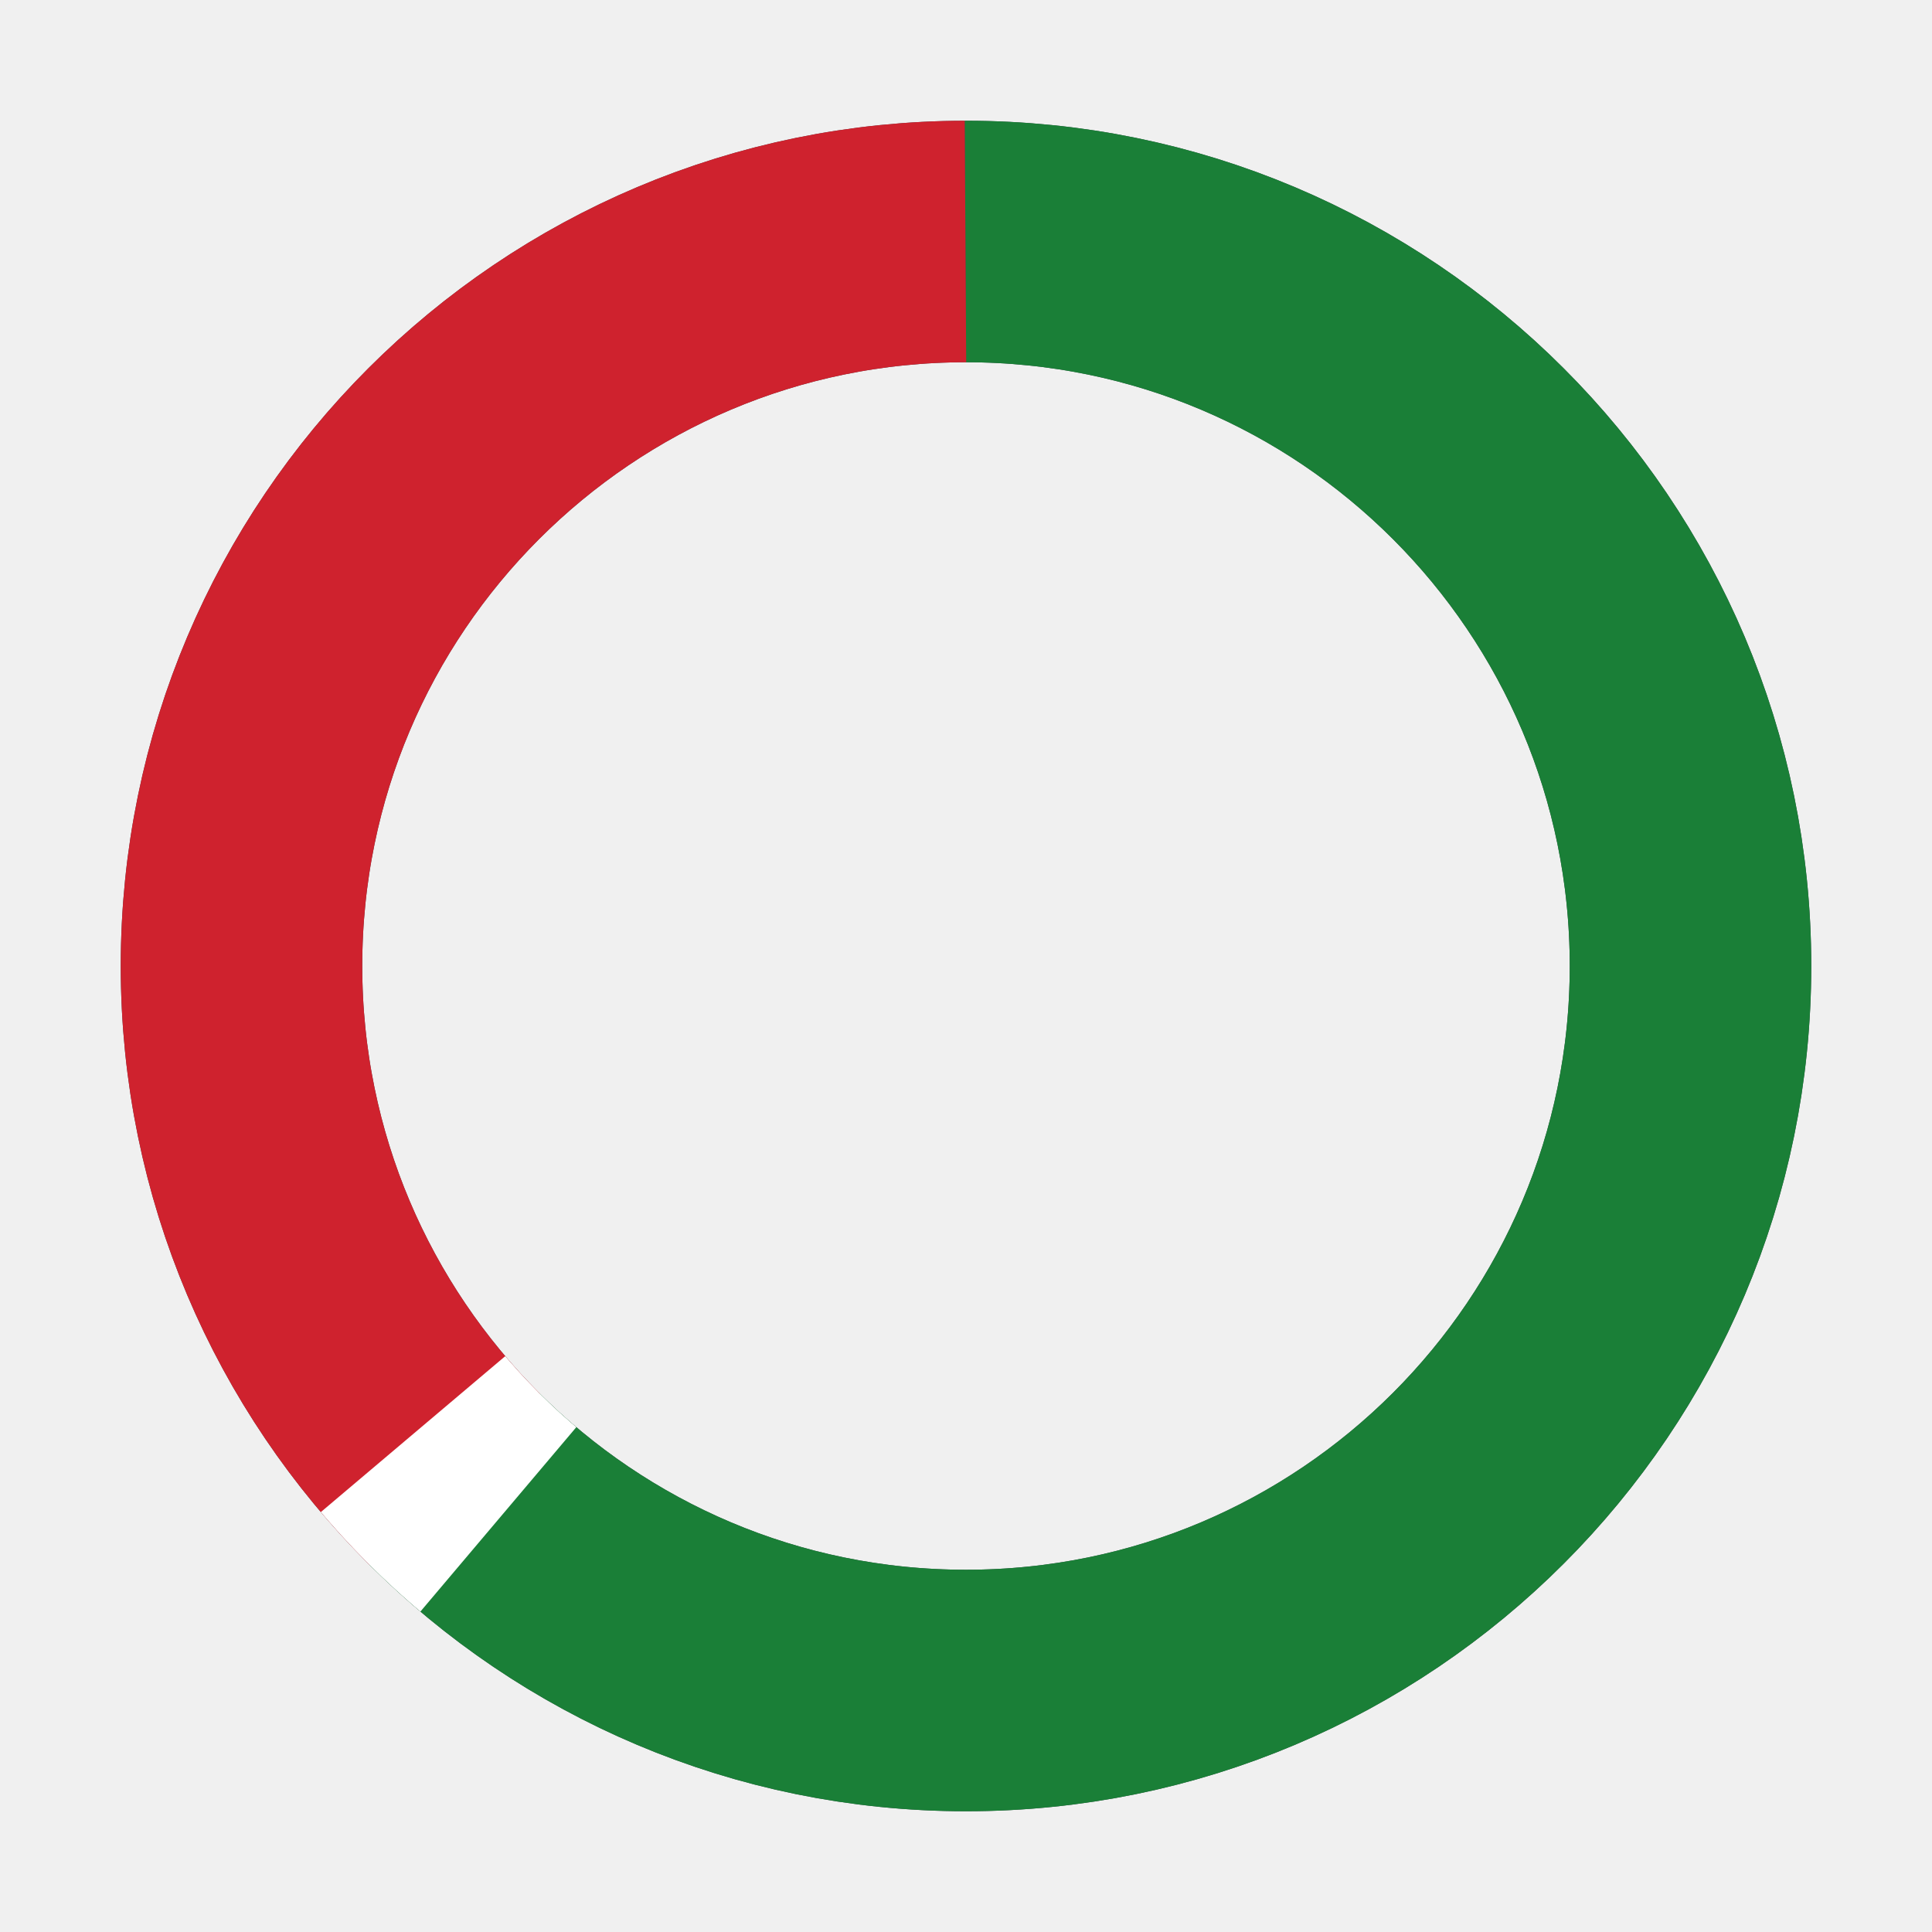
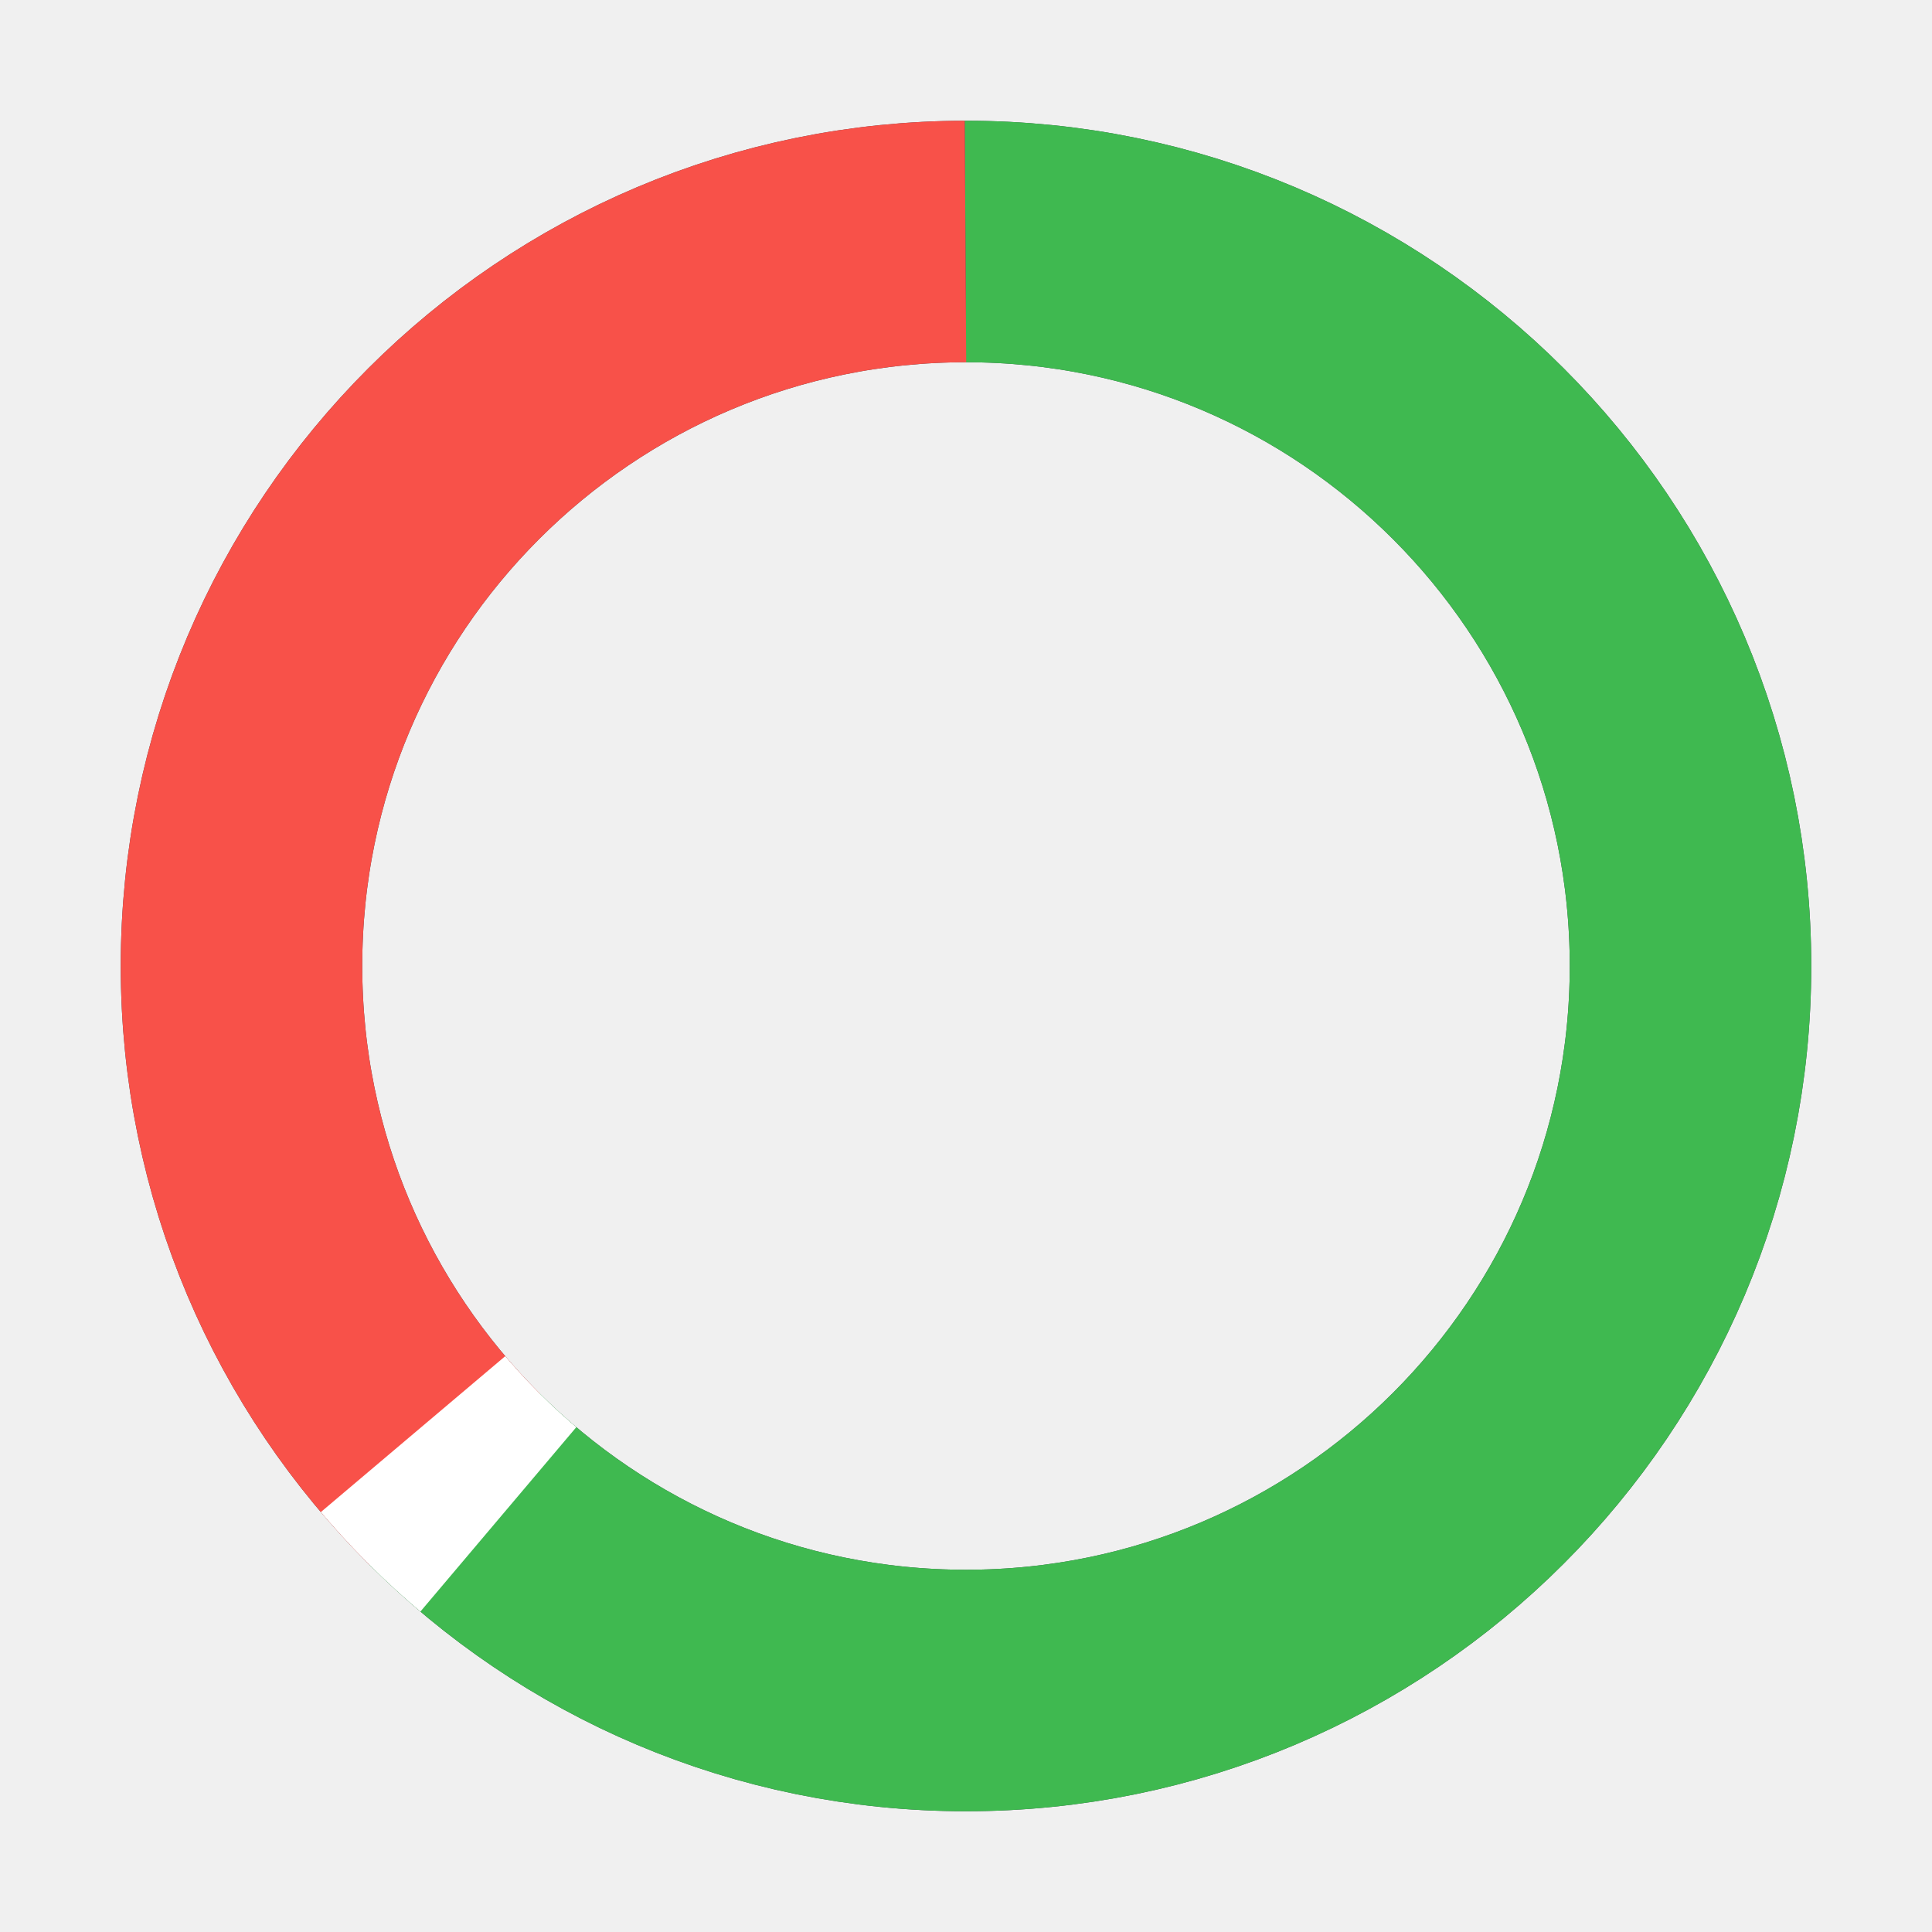
<svg xmlns="http://www.w3.org/2000/svg" viewBox="0 0 16 16" width="128" height="128">
  <g transform="rotate(-90 8 8)">
    <circle cx="8" cy="8" fill="transparent" r="6" stroke="#3d444d" stroke-width="2" />
-     <circle cx="8" cy="8" fill="transparent" r="6" stroke="#1a7f37" stroke-dasharray="23.562 14.137" stroke-linecap="butt" stroke-width="2" />
-     <circle cx="8" cy="8" fill="transparent" r="6" stroke="#cf222e" stroke-dasharray="14.137 23.562" stroke-dashoffset="-23.562" stroke-linecap="butt" stroke-width="2" />
+     <circle cx="8" cy="8" fill="transparent" r="6" stroke="#3fb950" stroke-dasharray="23.562 14.137" stroke-linecap="butt" stroke-width="2" />
+     <circle cx="8" cy="8" fill="transparent" r="6" stroke="#f85149" stroke-dasharray="14.137 23.562" stroke-dashoffset="-23.562" stroke-linecap="butt" stroke-width="2" />
    <circle cx="8" cy="8" fill="transparent" r="6" stroke="white" stroke-dasharray="1 36.699" stroke-dashoffset="14.637" stroke-width="2" />
  </g>
</svg>
